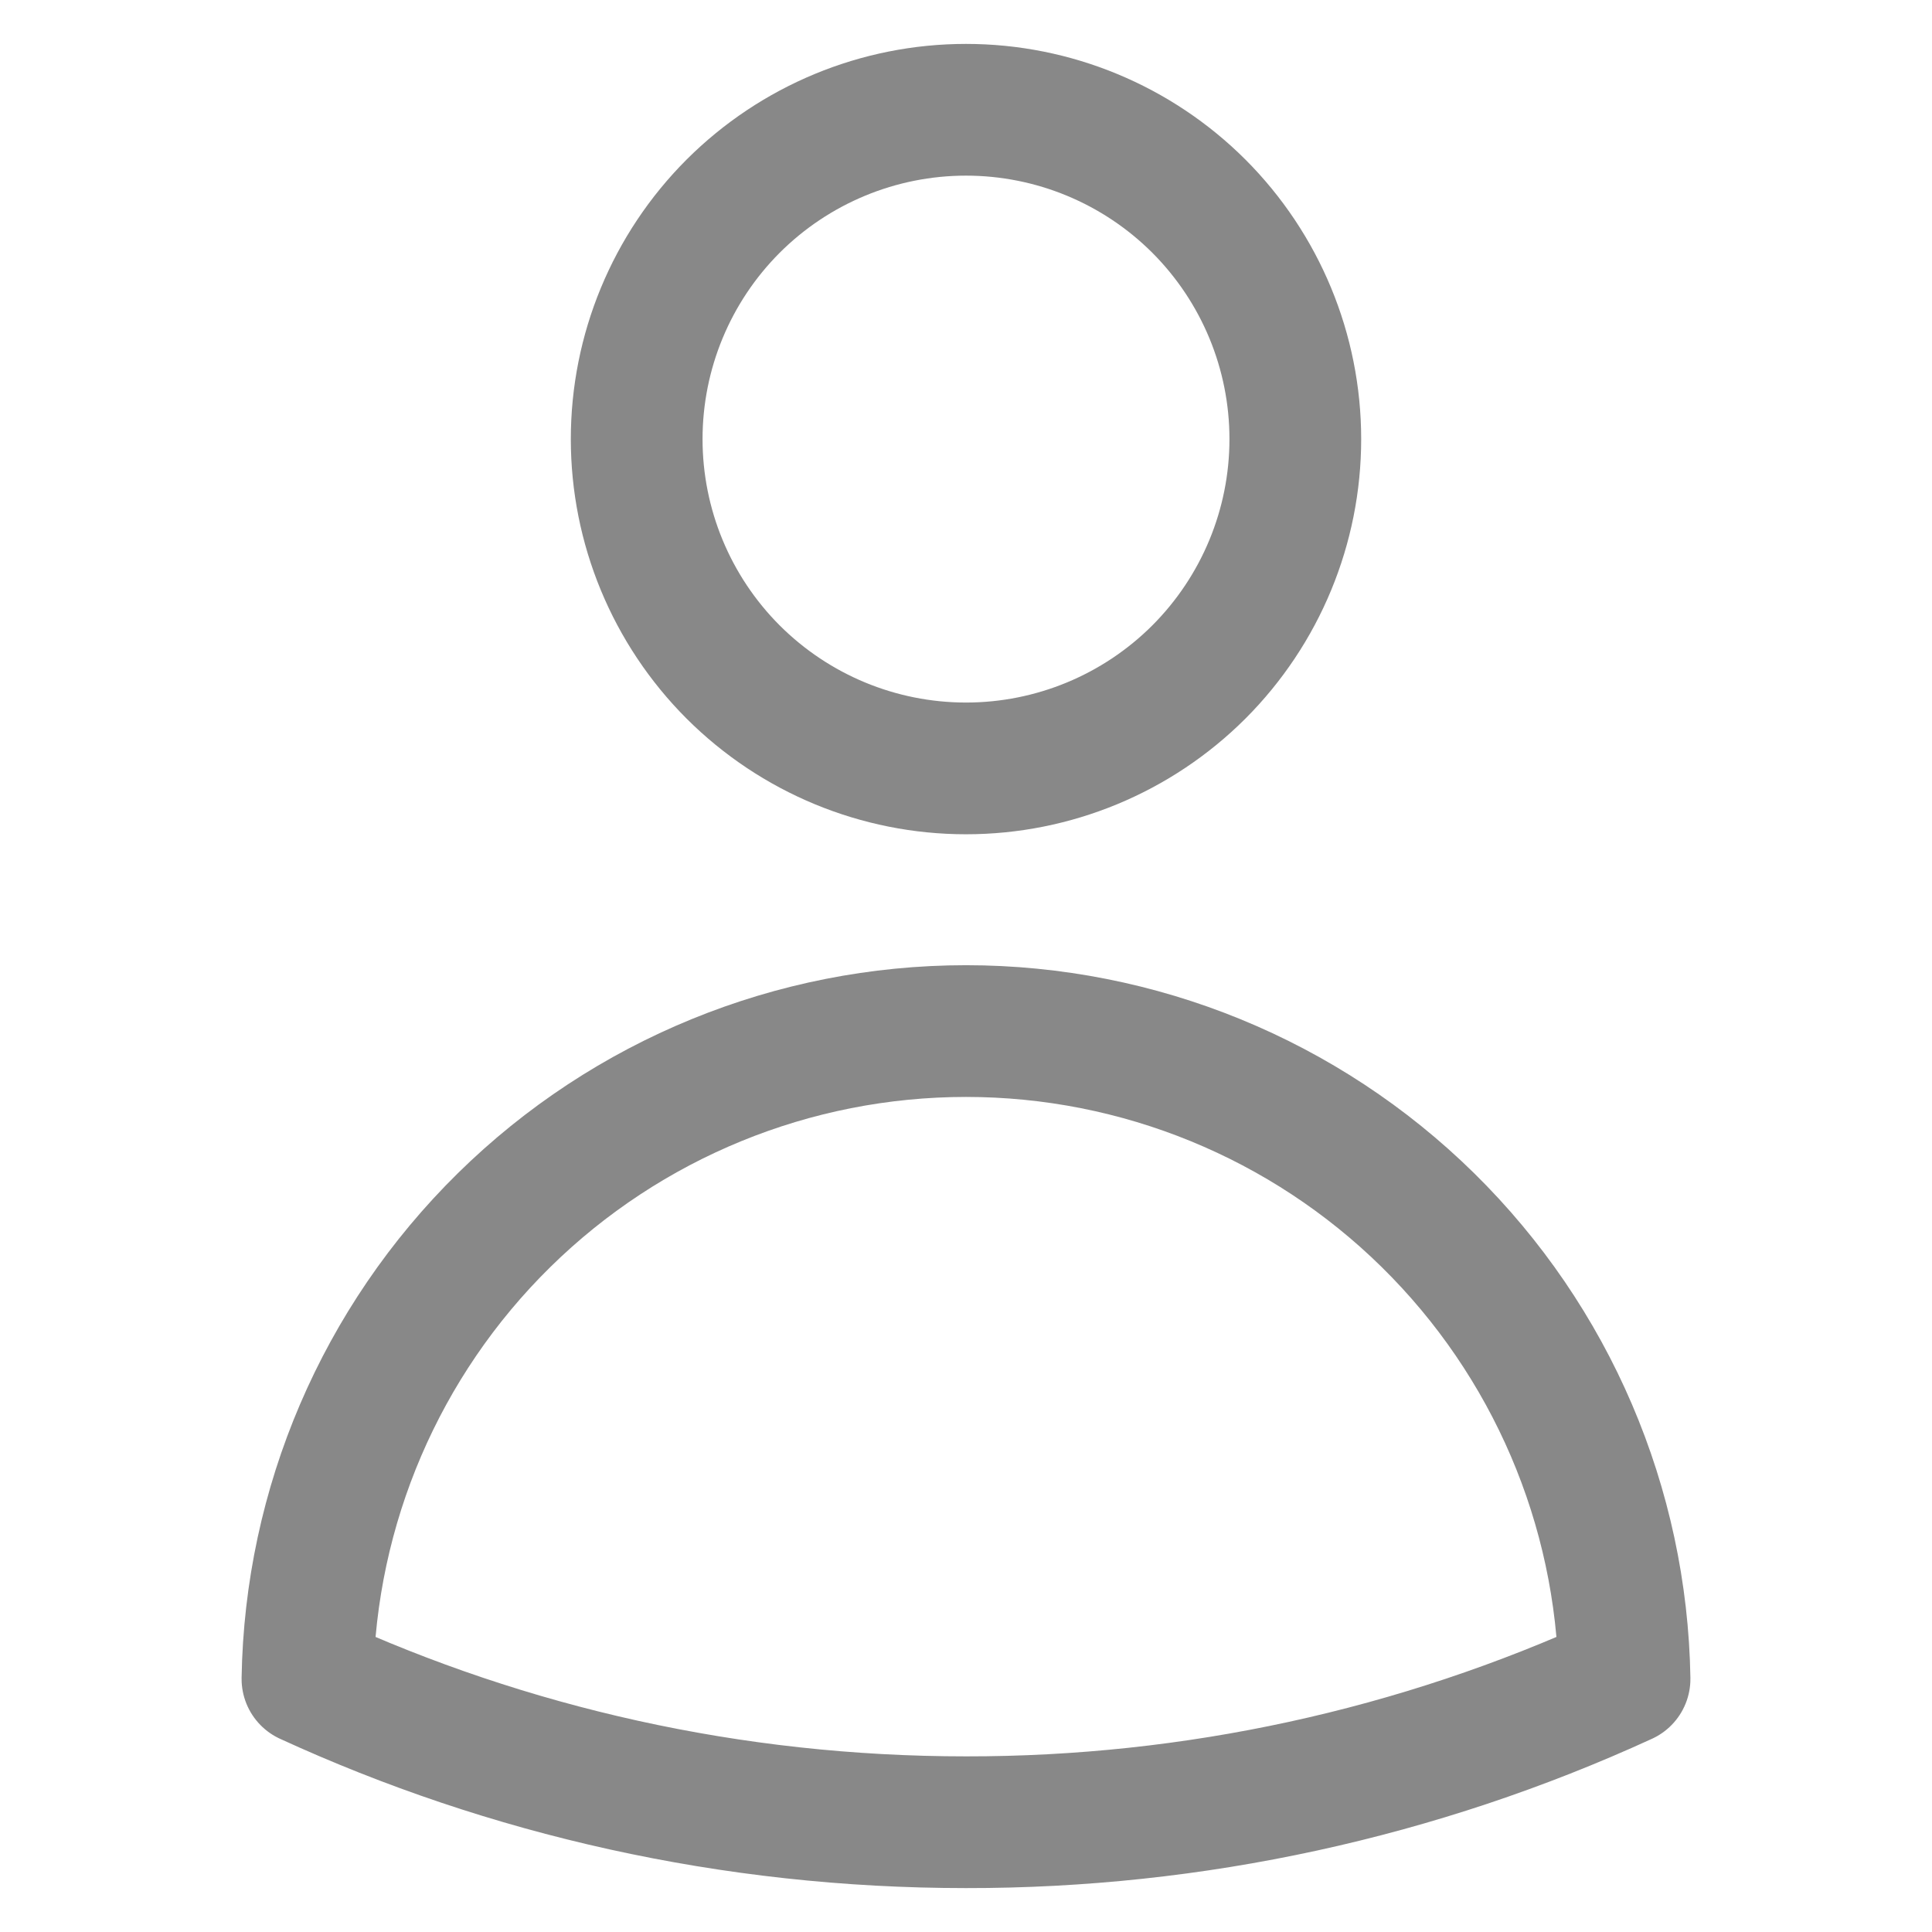
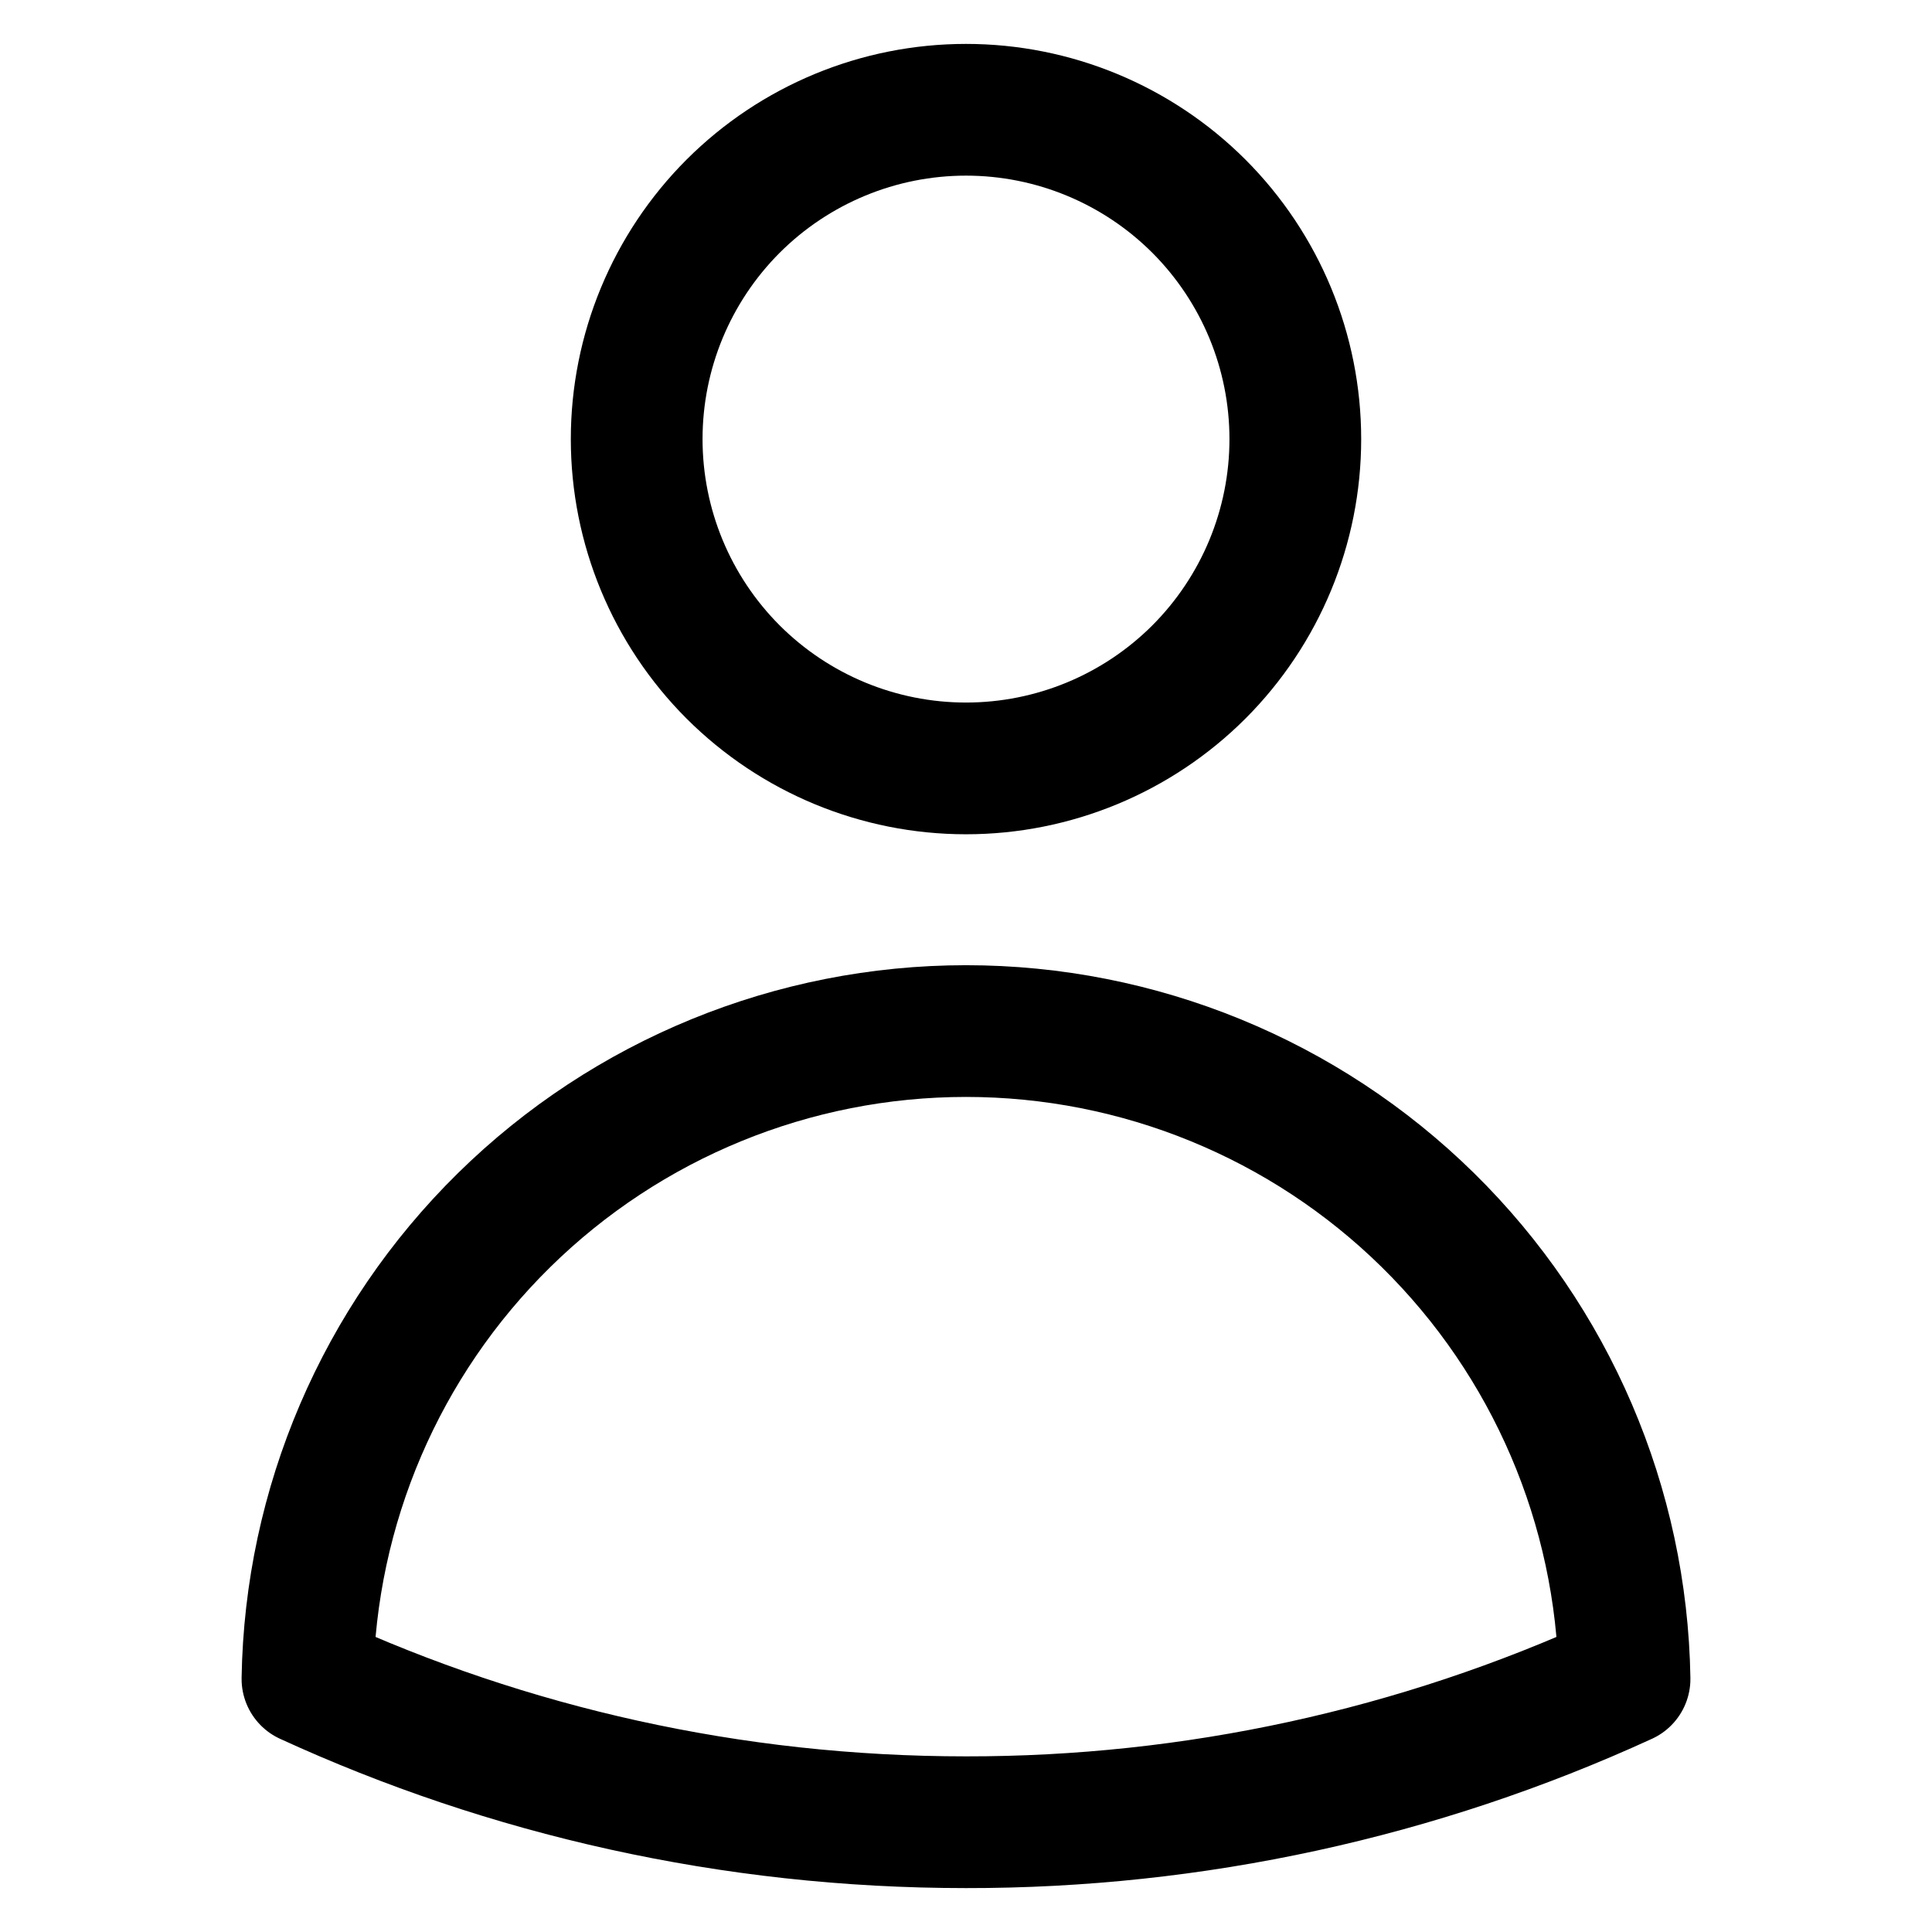
<svg xmlns="http://www.w3.org/2000/svg" width="30" height="30" viewBox="0 0 18 22" fill="none">
-   <path d="M12.75 5C12.75 5.995 12.355 6.948 11.652 7.652C10.948 8.355 9.995 8.75 9 8.75C8.005 8.75 7.052 8.355 6.348 7.652C5.645 6.948 5.25 5.995 5.25 5C5.25 4.005 5.645 3.052 6.348 2.348C7.052 1.645 8.005 1.25 9 1.25C9.995 1.25 10.948 1.645 11.652 2.348C12.355 3.052 12.75 4.005 12.75 5ZM1.501 19.118C1.533 17.15 2.337 15.274 3.74 13.894C5.143 12.514 7.032 11.741 9 11.741C10.968 11.741 12.857 12.514 14.26 13.894C15.663 15.274 16.467 17.15 16.499 19.118C14.146 20.197 11.588 20.753 9 20.75C6.324 20.75 3.784 20.166 1.501 19.118Z" stroke="#888888" stroke-width="1.5" stroke-linecap="round" stroke-linejoin="round" />
+   <path d="M12.75 5C12.75 5.995 12.355 6.948 11.652 7.652C10.948 8.355 9.995 8.75 9 8.75C8.005 8.75 7.052 8.355 6.348 7.652C5.645 6.948 5.25 5.995 5.25 5C5.25 4.005 5.645 3.052 6.348 2.348C7.052 1.645 8.005 1.25 9 1.25C9.995 1.25 10.948 1.645 11.652 2.348C12.355 3.052 12.75 4.005 12.75 5ZM1.501 19.118C1.533 17.15 2.337 15.274 3.74 13.894C5.143 12.514 7.032 11.741 9 11.741C10.968 11.741 12.857 12.514 14.26 13.894C15.663 15.274 16.467 17.15 16.499 19.118C14.146 20.197 11.588 20.753 9 20.75C6.324 20.75 3.784 20.166 1.501 19.118Z" stroke="currentColor" stroke-width="1.5" stroke-linecap="round" stroke-linejoin="round" />
</svg>
